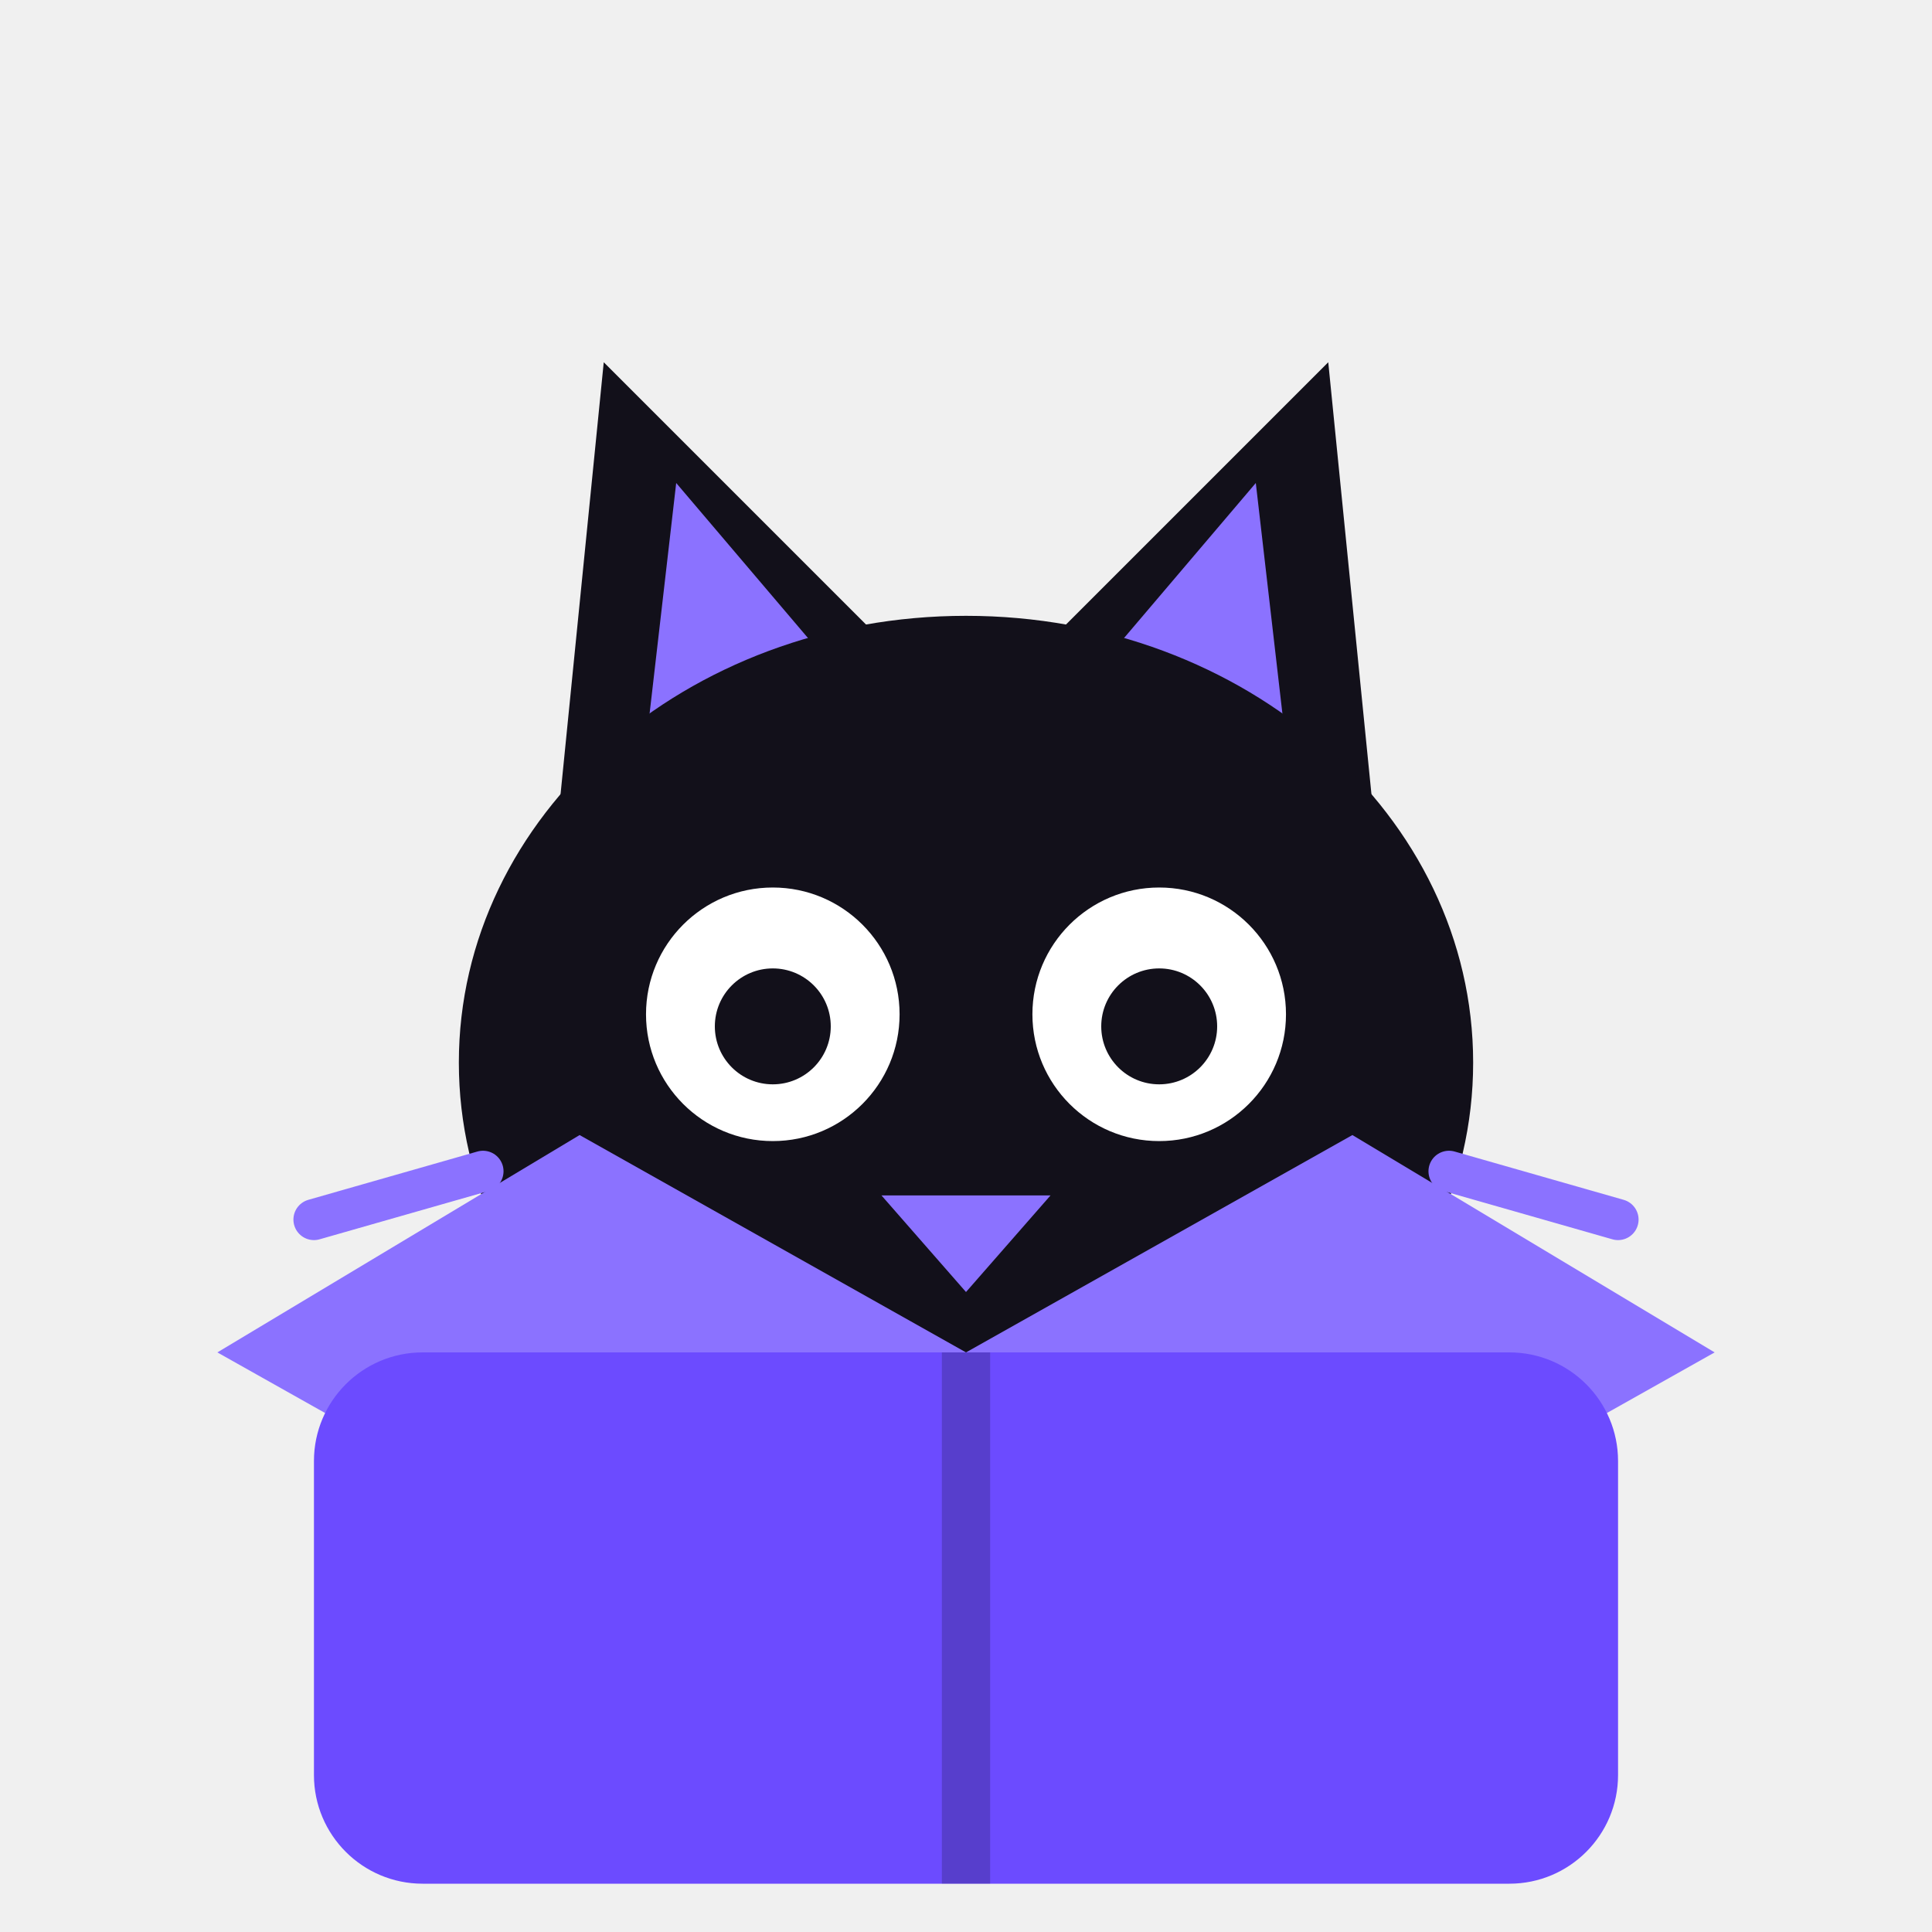
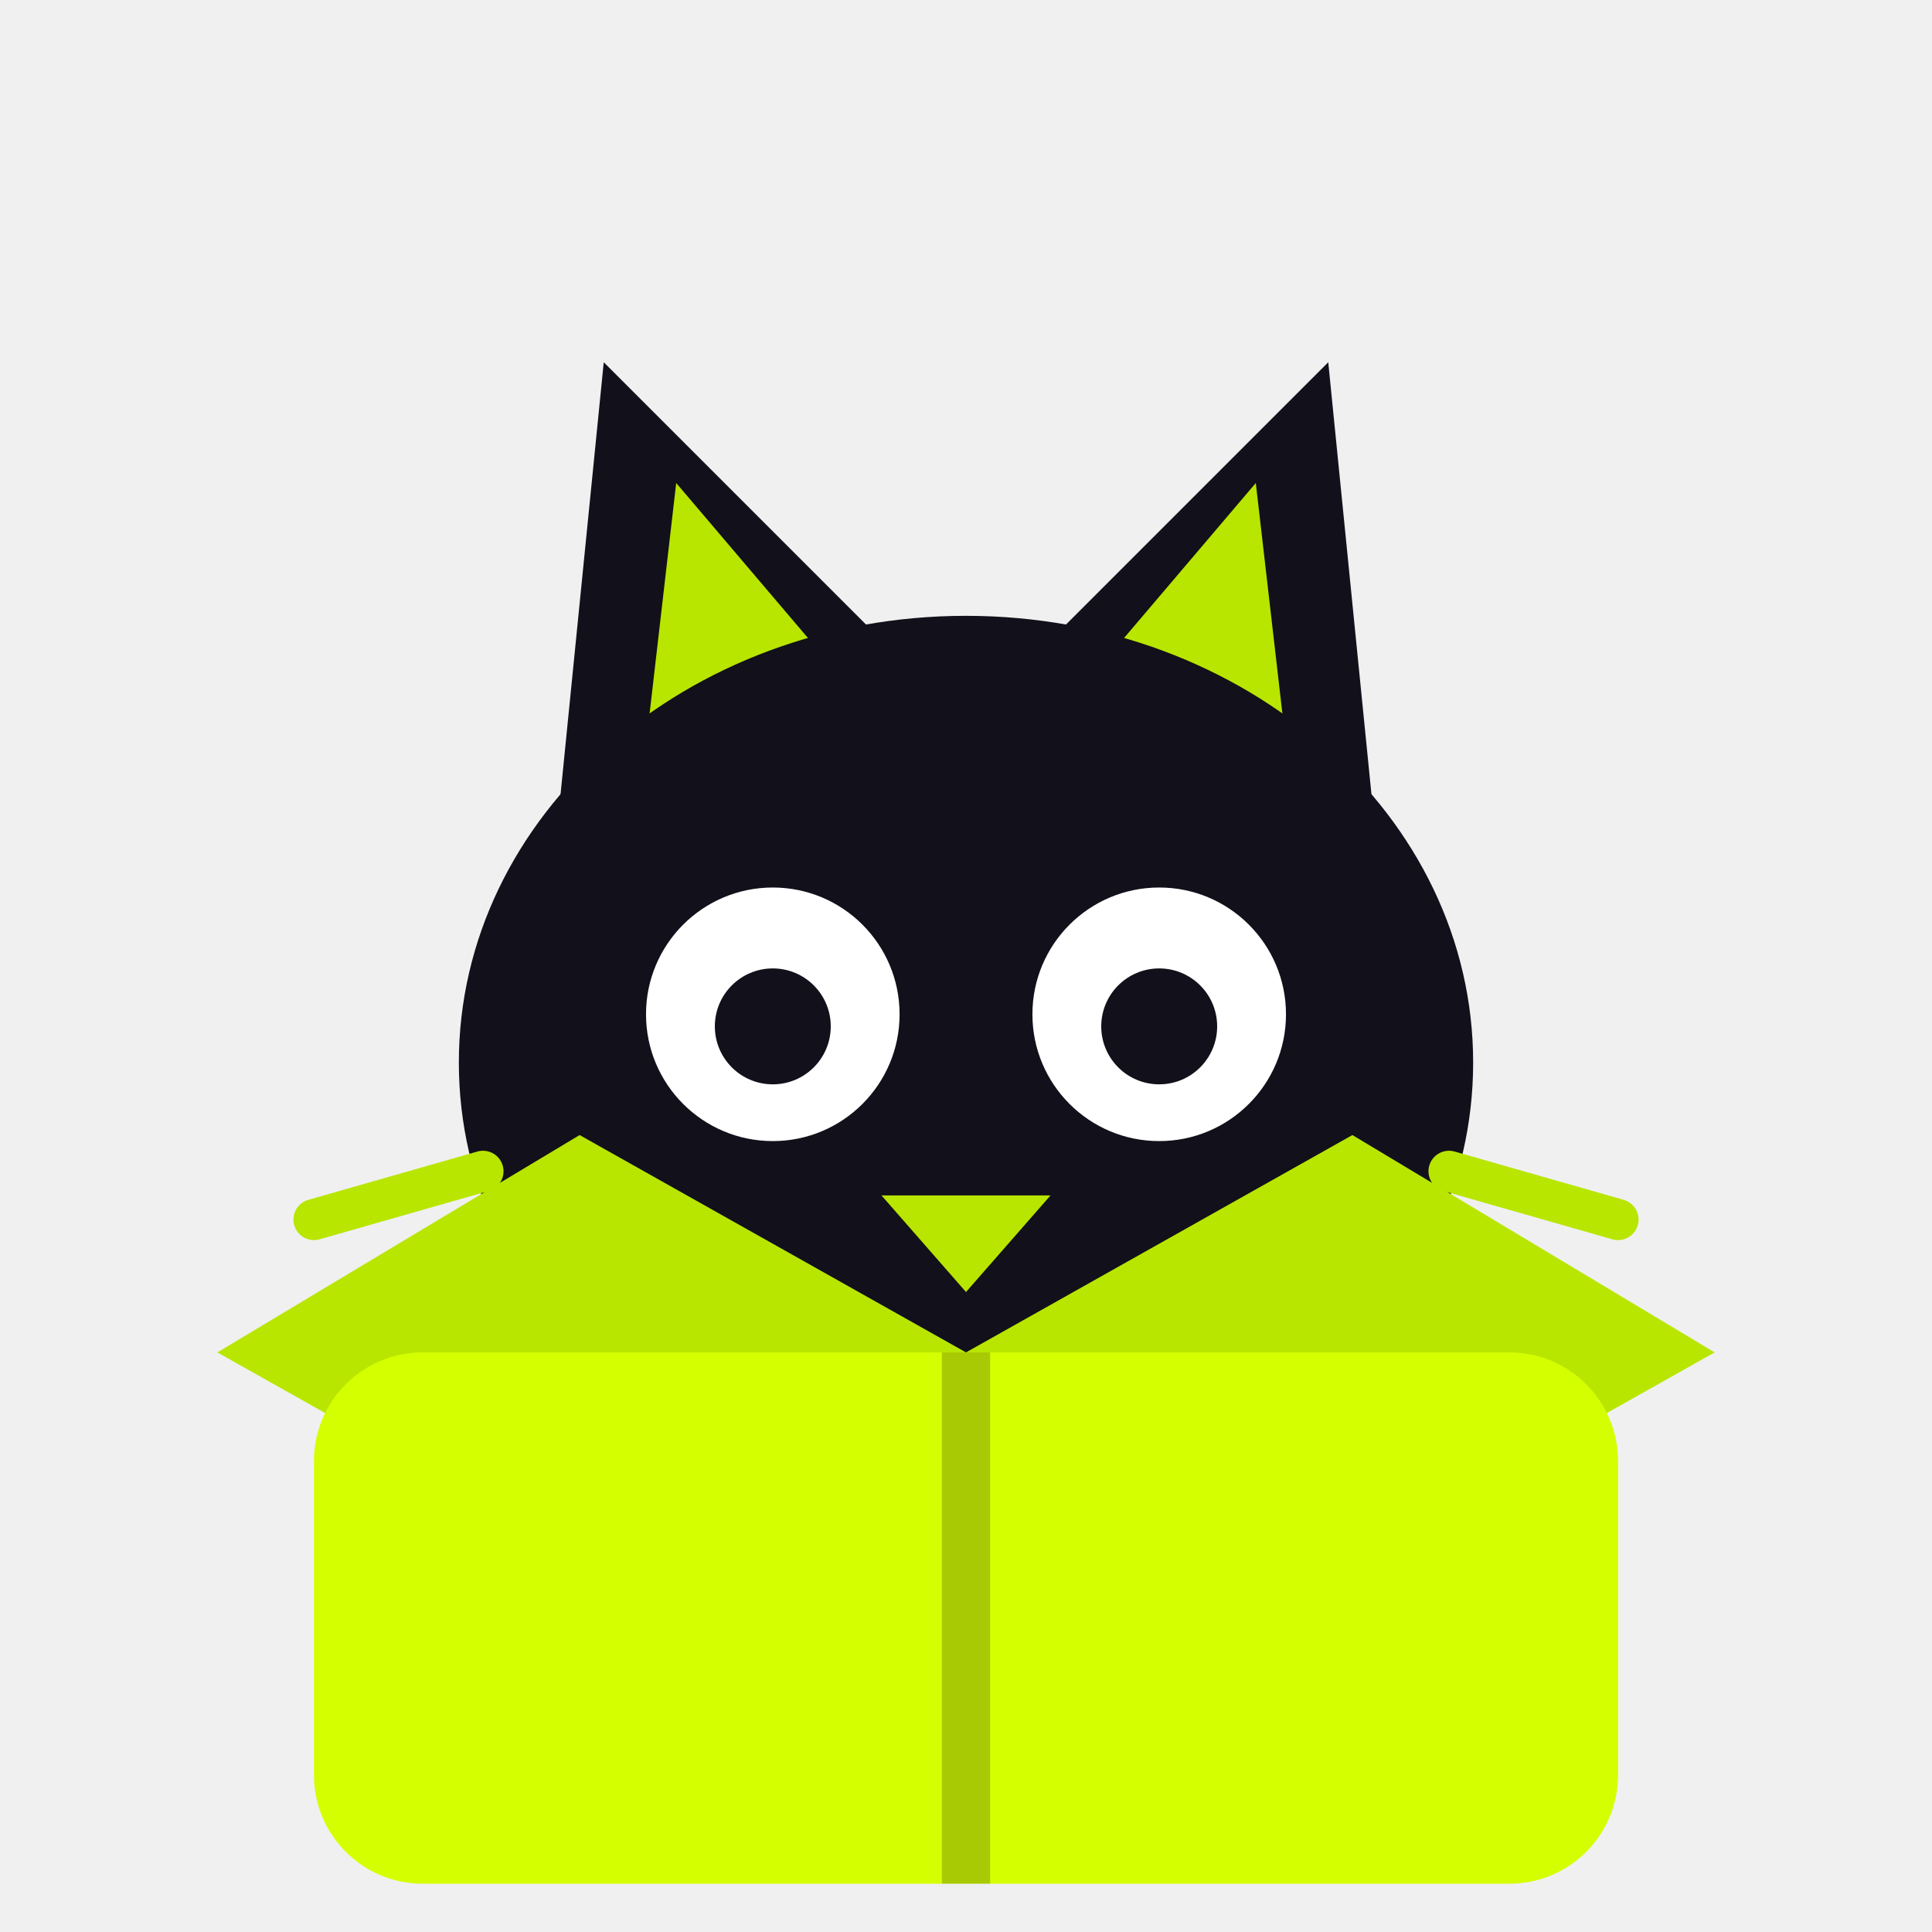
<svg xmlns="http://www.w3.org/2000/svg" viewBox="0 0 160 160" width="160" height="160" role="img" aria-label="Cat sitting inside an empty box">
  <path d="M46 70 L50 30 L80 60 Z" fill="#12101A" />
  <path d="M114 70 L110 30 L80 60 Z" fill="#12101A" />
-   <path d="M53 66 L56 40 L73 60 Z" fill="#8B72FF" />
-   <path d="M107 66 L104 40 L87 60 Z" fill="#8B72FF" />
+   <path d="M53 66 L56 40 L73 60 Z" fill="#B8E600" />
+   <path d="M107 66 L104 40 L87 60 Z" fill="#B8E600" />
  <ellipse cx="80" cy="88" rx="42" ry="37" fill="#12101A" />
  <circle cx="64" cy="84" r="10.5" fill="#FFFFFF" />
  <circle cx="96" cy="84" r="10.5" fill="#FFFFFF" />
  <circle cx="64" cy="85" r="4.8" fill="#12101A" />
  <circle cx="96" cy="85" r="4.8" fill="#12101A" />
-   <path d="M73 99h14l-7 8z" fill="#8B72FF" />
-   <path d="M40 97L26 101M40 106l-14 6M120 97l14 4M120 106l14 6" stroke="#8B72FF" stroke-width="3.4" stroke-linecap="round" />
-   <path d="M18 112 L48 94 L80 112 L50 130 Z" fill="#8B72FF" />
-   <path d="M142 112 L112 94 L80 112 L110 130 Z" fill="#8B72FF" />
-   <rect x="26" y="112" width="108" height="44" rx="9" fill="#6C4BFF" />
+   <path d="M73 99h14l-7 8z" fill="#B8E600" />
+   <path d="M40 97L26 101M40 106l-14 6M120 97l14 4M120 106l14 6" stroke="#B8E600" stroke-width="3.4" stroke-linecap="round" />
+   <path d="M18 112 L48 94 L80 112 L50 130 Z" fill="#B8E600" />
+   <path d="M142 112 L112 94 L80 112 L110 130 Z" fill="#B8E600" />
+   <rect x="26" y="112" width="108" height="44" rx="9" fill="#D4FF00" />
  <path d="M80 112v44" stroke="#12101A" stroke-opacity="0.22" stroke-width="4" />
</svg>
